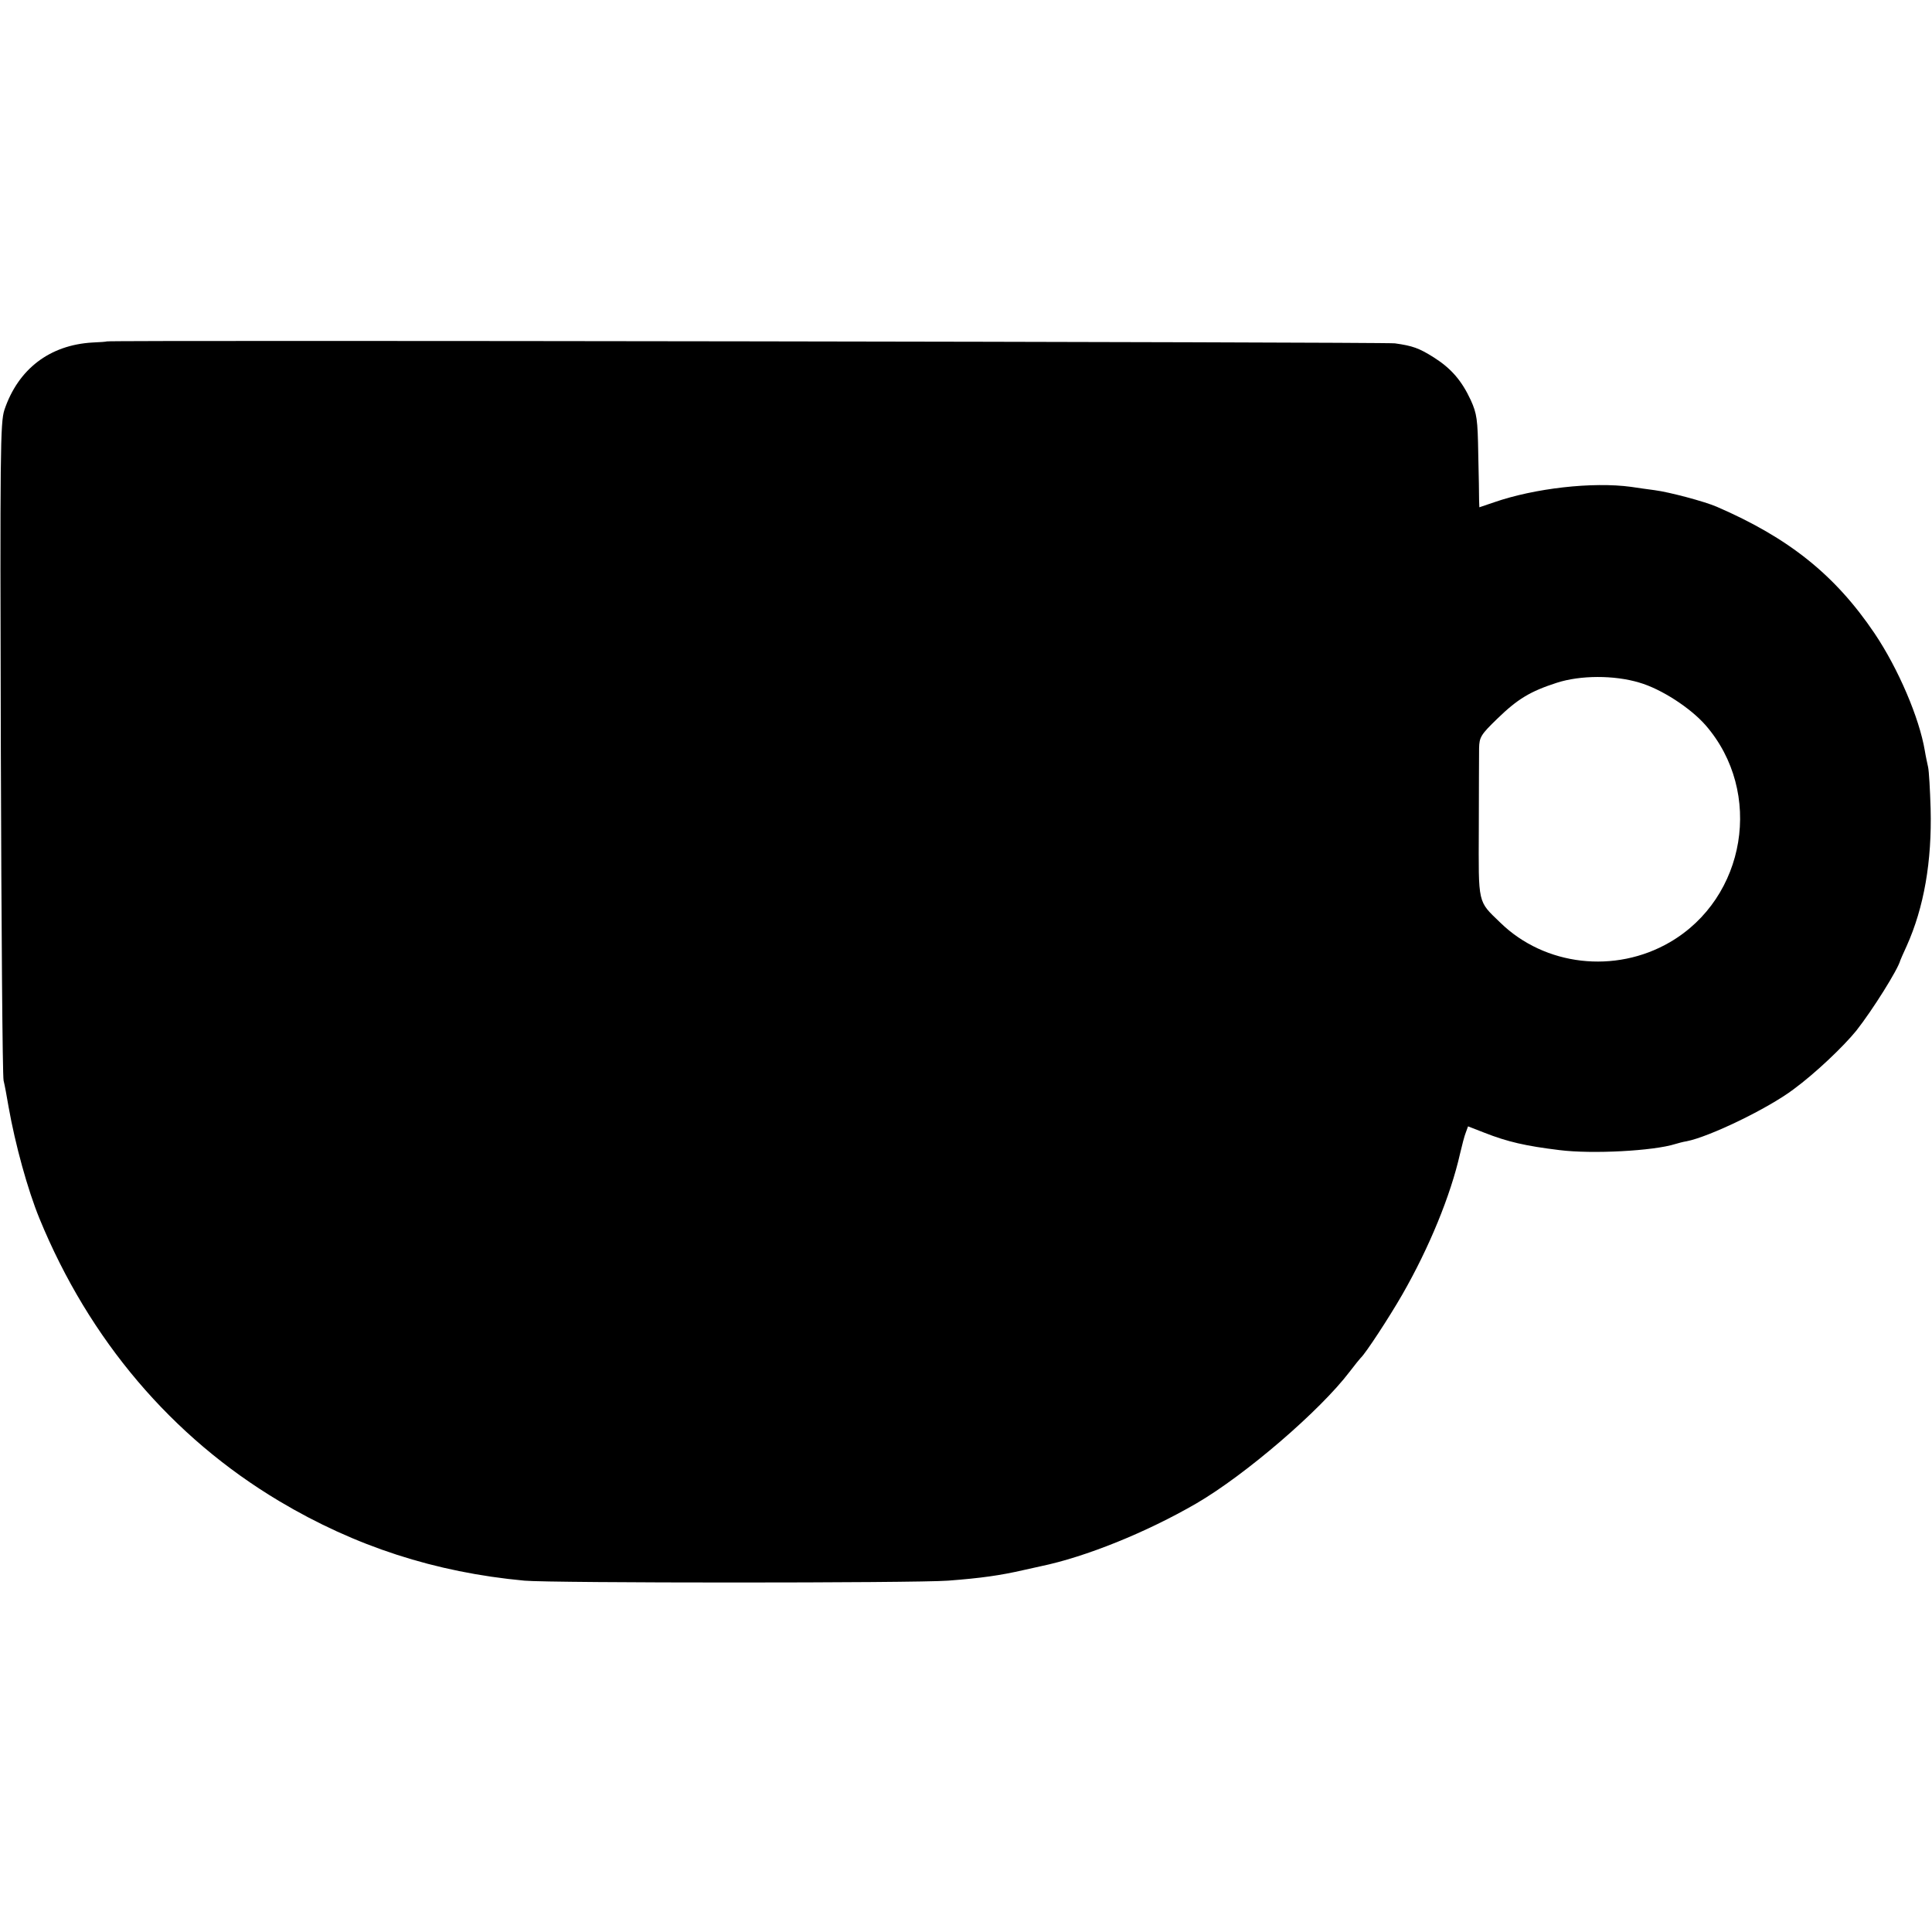
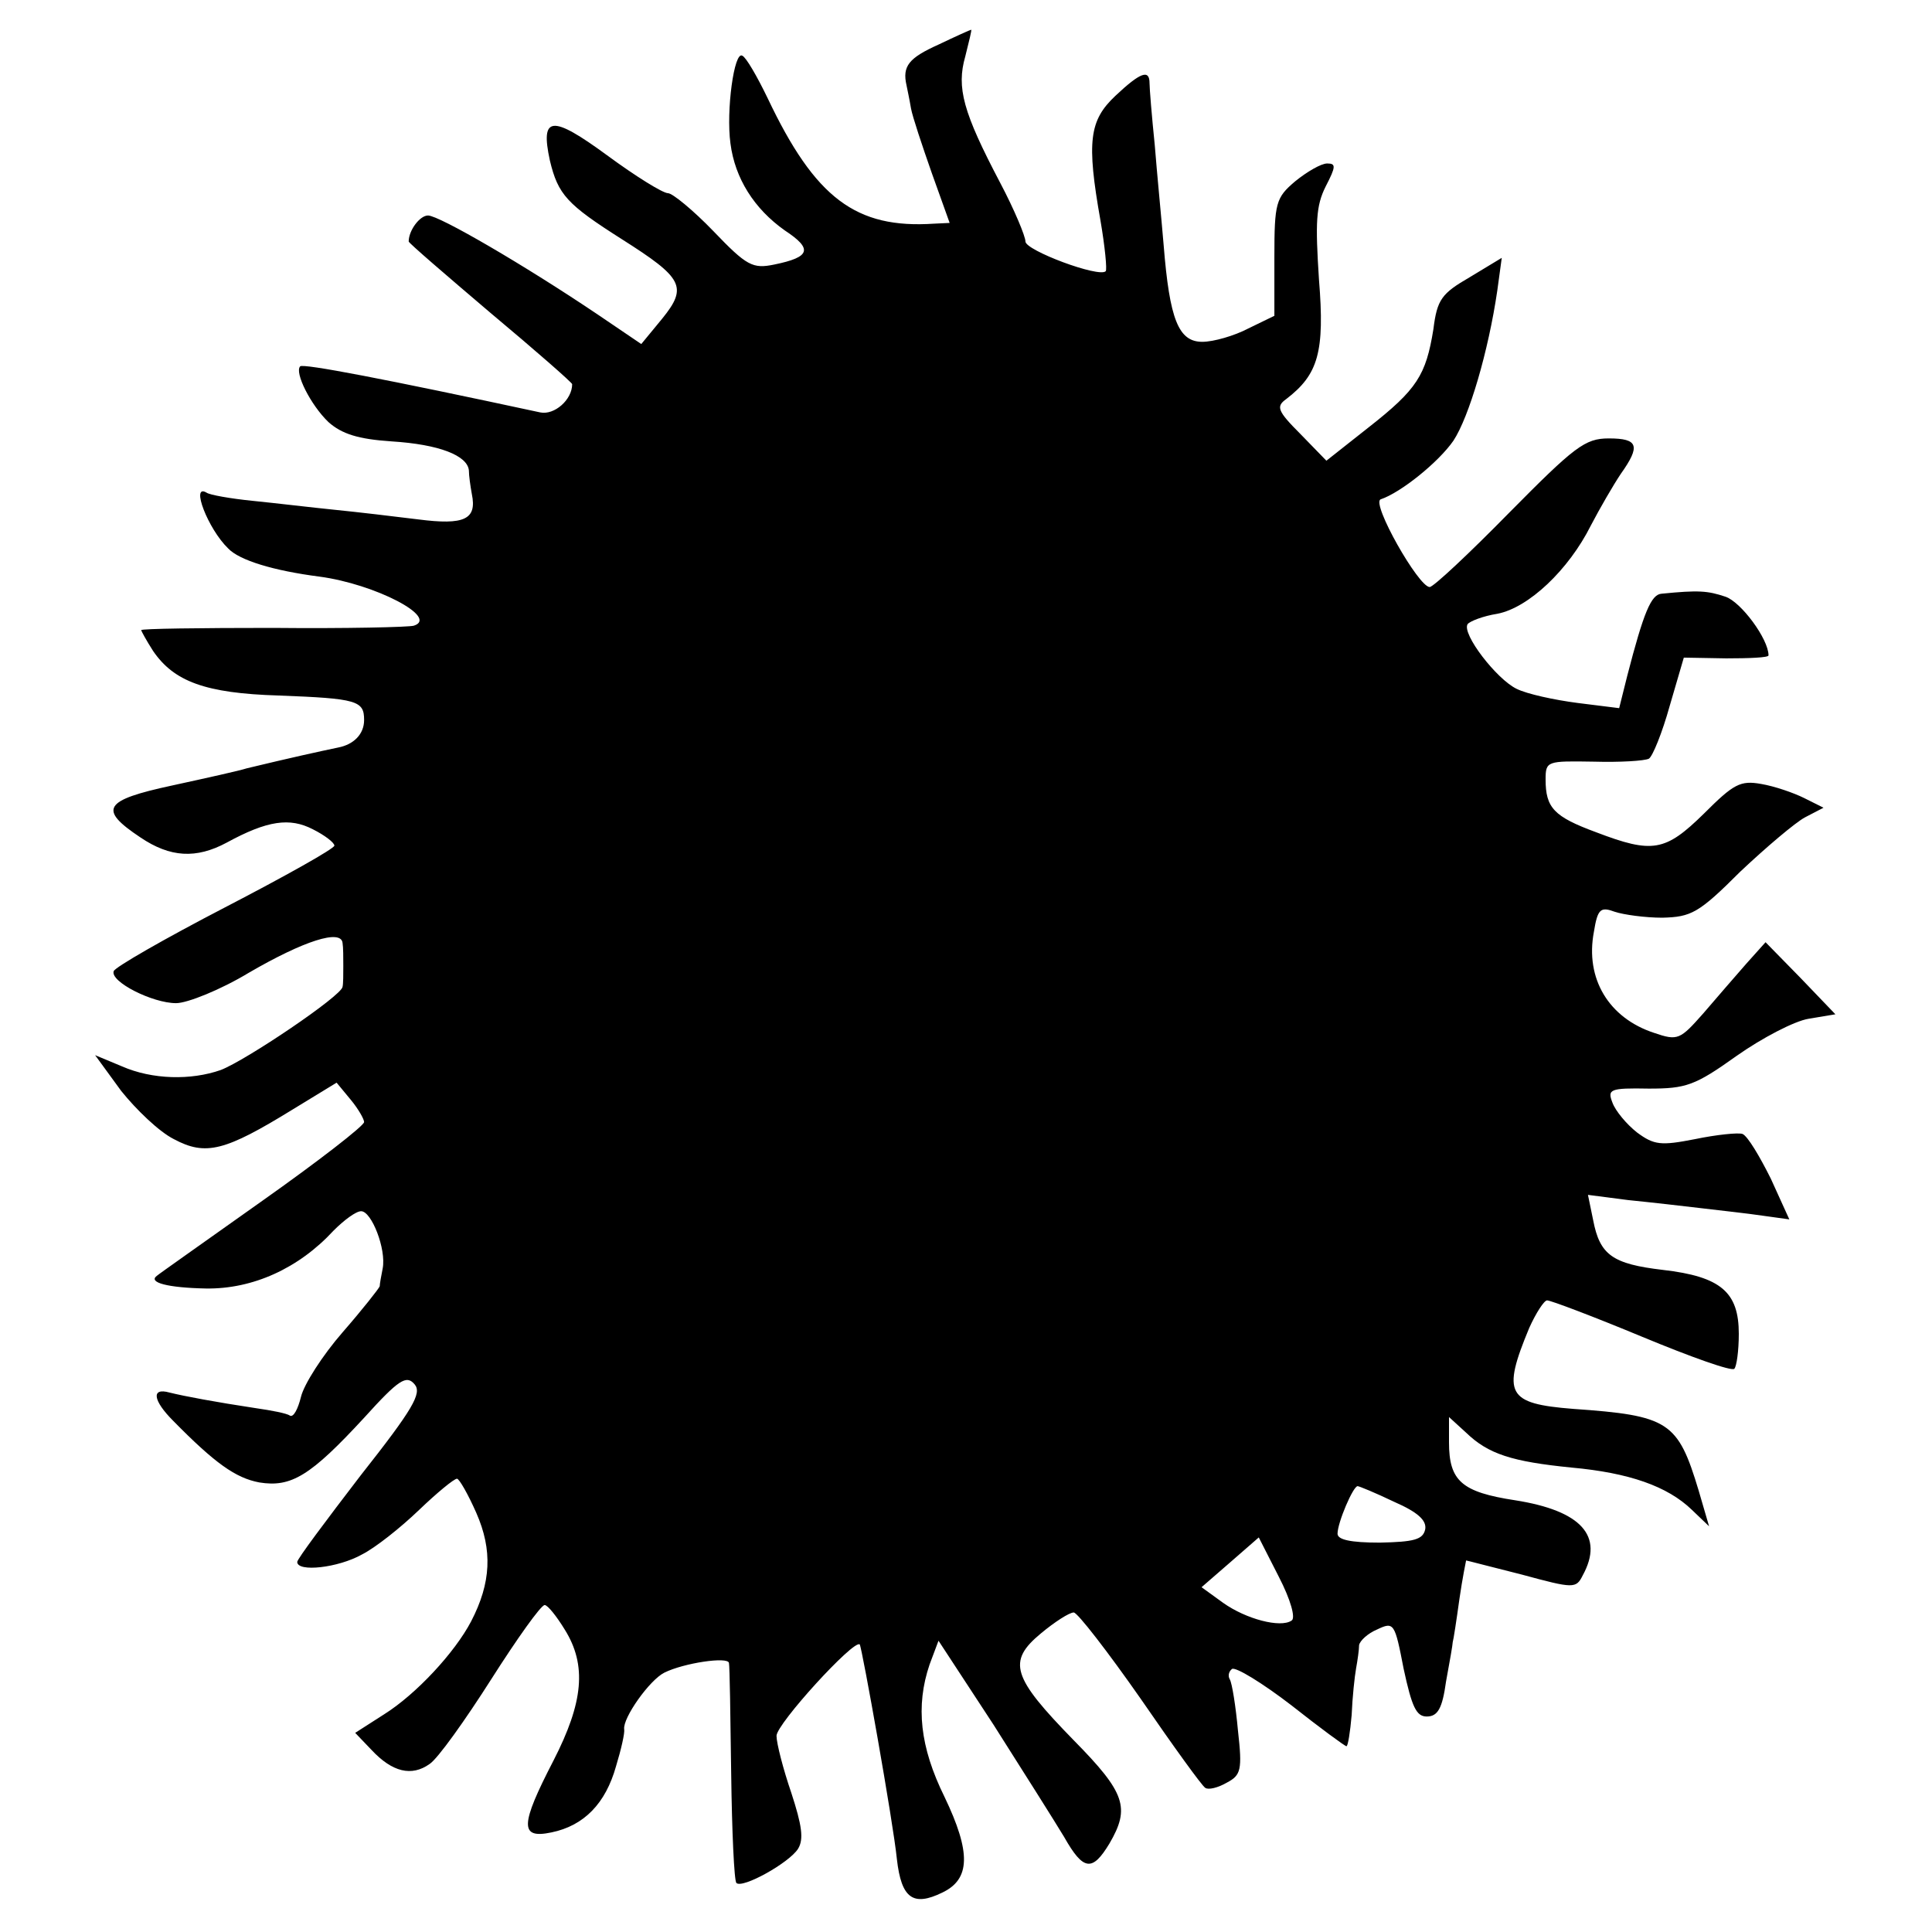
- <svg xmlns="http://www.w3.org/2000/svg" version="1.0" width="700pt" height="700pt" viewBox="0 0 700 700" preserveAspectRatio="xMidYMid meet">
-   <g transform="translate(0,700) scale(0.1,-0.1)" fill="#000000" stroke="none">
-     <path d="M387 5763 c-1 -1 -24 -3 -52 -4 -155 -9 -269 -96 -319 -244 -15 -46 -16 -145 -13 -1225 2 -646 6 -1188 10 -1205 4 -16 12 -59 18 -95 24 -136 69 -300 112 -405 180 -439 480 -792 869 -1024 275 -164 565 -258 888 -288 97 -9 1416 -9 1535 0 119 9 189 19 272 38 27 6 55 12 63 14 164 34 384 123 565 228 177 103 448 336 555 477 19 25 37 47 40 50 17 15 104 148 151 230 97 169 175 359 209 510 7 30 16 65 21 77 l8 22 59 -23 c84 -33 149 -48 272 -63 119 -15 341 -3 420 22 10 3 28 8 41 10 82 16 294 118 387 188 79 58 181 155 228 213 59 75 151 222 159 254 1 3 11 26 23 52 63 140 92 307 87 498 -2 69 -6 136 -9 150 -3 14 -9 41 -12 60 -20 119 -96 297 -182 425 -143 212 -311 346 -572 459 -44 19 -171 53 -225 60 -22 3 -60 8 -85 12 -140 19 -350 -5 -497 -56 l-53 -18 -1 26 c0 15 -1 90 -3 167 -2 126 -5 146 -27 195 -33 71 -71 115 -134 155 -54 34 -77 42 -141 51 -35 5 -4663 12 -4667 7z m5552 -1236 c80 -23 186 -92 241 -155 210 -242 147 -625 -130 -786 -198 -115 -453 -86 -614 71 -83 80 -79 64 -78 341 0 136 1 267 1 291 1 40 6 49 66 107 73 71 119 99 215 130 86 28 209 28 299 1z" />
+ <svg xmlns="http://www.w3.org/2000/svg" version="1.0" width="260pt" height="260pt" viewBox="0 0 260 260" preserveAspectRatio="xMidYMid meet">
+   <g transform="translate(0,260) scale(0.1,-0.1)" fill="#000000" stroke="none">
+     <path d="M1263 2540 c-40 -18 -49 -29 -43 -55 1 -5 4 -19 6 -31 2 -11 15 -50 28 -87 l24 -67 -21 -1 c-105 -7 -160 34 -224 169 -14 29 -29 55 -34 57 -11 7 -22 -74 -16 -118 6 -47 32 -88 73 -117 38 -25 35 -36 -14 -46 -29 -6 -37 -2 -82 45 -27 28 -55 51 -61 51 -7 0 -44 23 -82 51 -75 55 -90 53 -77 -7 11 -46 23 -59 97 -106 82 -52 89 -64 54 -107 l-28 -34 -59 40 c-98 66 -213 133 -228 133 -11 0 -26 -20 -26 -35 0 -2 50 -45 110 -96 61 -51 110 -94 110 -96 0 -21 -24 -42 -43 -38 -209 45 -319 66 -323 62 -8 -8 14 -52 38 -75 18 -16 40 -23 85 -26 64 -4 102 -19 104 -39 0 -7 2 -21 4 -32 7 -34 -10 -42 -72 -34 -32 4 -83 10 -113 13 -30 3 -80 9 -110 12 -30 3 -58 8 -62 11 -22 13 2 -49 29 -75 15 -16 61 -30 123 -38 75 -10 161 -55 127 -66 -6 -2 -92 -4 -190 -3 -97 0 -177 -1 -177 -3 0 -1 7 -14 16 -28 28 -41 70 -57 169 -60 106 -4 115 -7 115 -33 0 -19 -14 -33 -35 -37 -24 -5 -65 -14 -123 -28 -9 -3 -54 -13 -100 -23 -93 -20 -100 -32 -43 -70 40 -27 75 -29 116 -7 55 30 85 34 116 18 16 -8 29 -18 29 -22 0 -4 -66 -41 -147 -83 -81 -42 -149 -81 -150 -86 -5 -14 52 -43 84 -43 15 0 60 18 98 41 74 43 124 59 126 40 1 -6 1 -20 1 -31 0 -11 0 -24 -1 -28 -1 -12 -130 -99 -164 -112 -40 -14 -92 -13 -133 5 l-36 15 35 -48 c20 -25 51 -55 71 -65 43 -23 69 -16 160 40 l59 36 19 -23 c10 -12 18 -26 18 -30 0 -5 -62 -53 -137 -106 -76 -54 -140 -99 -142 -101 -12 -9 15 -16 66 -17 63 -1 125 27 172 78 14 14 30 26 37 26 14 0 34 -51 29 -77 -2 -10 -4 -21 -4 -24 -1 -3 -23 -31 -50 -62 -27 -31 -52 -70 -56 -87 -4 -16 -10 -28 -15 -25 -4 3 -25 7 -46 10 -53 8 -96 16 -116 21 -25 7 -22 -11 5 -38 56 -57 84 -77 116 -83 43 -7 69 9 141 87 47 52 57 58 68 45 10 -12 -2 -33 -73 -123 -46 -60 -85 -112 -85 -116 0 -14 55 -8 87 10 18 9 52 36 77 60 24 23 47 42 51 42 3 0 15 -21 26 -46 22 -50 20 -94 -7 -146 -22 -42 -74 -98 -117 -125 l-39 -25 22 -23 c28 -30 54 -36 78 -19 11 7 48 59 83 114 35 55 67 100 72 100 4 0 16 -15 27 -33 30 -48 25 -98 -15 -176 -45 -87 -46 -106 -3 -97 44 9 73 39 87 89 7 23 12 45 11 50 -2 15 34 66 54 76 26 13 86 22 87 13 1 -4 2 -71 3 -149 1 -78 4 -144 7 -147 8 -8 71 27 83 46 8 13 5 32 -9 75 -11 32 -20 67 -20 77 0 16 104 130 112 123 3 -4 45 -239 50 -289 6 -53 22 -64 61 -45 38 18 39 54 3 129 -33 67 -39 122 -20 178 l12 32 74 -113 c40 -63 83 -131 95 -151 26 -46 38 -47 61 -9 28 48 22 68 -48 139 -83 85 -90 106 -44 144 18 15 38 28 44 28 5 0 46 -53 90 -116 44 -64 83 -118 87 -120 4 -3 17 0 29 7 19 10 21 17 15 70 -3 33 -8 64 -11 69 -3 5 -1 11 3 14 5 3 41 -19 80 -49 38 -30 72 -55 74 -55 2 0 5 19 7 42 1 24 4 52 6 63 2 11 4 25 4 31 1 6 12 16 24 21 23 11 24 9 36 -53 11 -51 17 -64 31 -64 15 0 21 11 26 47 5 27 9 50 9 53 1 3 5 29 9 58 4 28 9 52 9 52 1 0 35 -9 75 -19 70 -19 73 -19 82 -1 29 53 -2 87 -91 101 -72 11 -89 26 -89 78 l0 34 23 -21 c30 -29 62 -39 142 -47 77 -7 129 -25 162 -57 l23 -22 -14 48 c-28 93 -40 101 -169 110 -89 7 -96 20 -59 109 9 20 20 37 24 37 5 0 63 -22 128 -49 65 -27 121 -47 124 -43 3 3 6 24 6 47 0 56 -24 77 -102 86 -68 8 -85 20 -94 67 l-7 34 54 -7 c30 -3 74 -8 99 -11 25 -3 62 -7 82 -10 l36 -5 -25 55 c-15 30 -31 57 -38 60 -6 2 -35 -1 -64 -7 -46 -9 -55 -8 -78 9 -14 11 -29 29 -33 40 -7 18 -4 20 49 19 50 0 62 4 118 44 34 24 78 47 97 50 l36 6 -47 49 -47 48 -26 -29 c-14 -16 -40 -46 -58 -67 -31 -35 -34 -37 -66 -26 -61 20 -93 73 -81 136 5 31 9 34 28 27 12 -4 41 -8 64 -8 39 1 49 6 105 62 35 33 74 66 87 73 l25 13 -26 13 c-14 7 -40 16 -58 19 -28 5 -37 0 -77 -40 -52 -51 -69 -54 -145 -25 -57 21 -68 33 -68 71 0 25 2 25 65 24 35 -1 68 1 74 4 5 3 18 35 28 71 l19 65 57 -1 c31 0 57 1 57 4 0 22 -37 72 -58 79 -24 8 -36 9 -86 4 -14 -1 -24 -25 -46 -110 l-11 -44 -56 7 c-31 4 -68 12 -82 19 -27 13 -74 74 -66 87 3 4 21 11 40 14 42 8 96 59 126 119 12 23 30 54 40 69 27 38 24 48 -16 48 -32 0 -46 -11 -134 -100 -54 -55 -102 -100 -107 -100 -15 0 -79 113 -66 118 27 9 78 50 98 79 21 32 47 120 59 202 l6 44 -43 -26 c-38 -22 -44 -30 -49 -70 -10 -62 -22 -81 -87 -132 l-57 -45 -35 36 c-31 31 -33 37 -19 47 43 33 52 63 44 161 -5 77 -4 99 9 125 14 27 14 31 2 31 -8 0 -27 -11 -43 -24 -26 -22 -28 -29 -28 -102 l0 -79 -35 -17 c-19 -10 -47 -18 -62 -18 -32 0 -44 30 -52 130 -3 36 -9 97 -12 135 -4 39 -7 76 -7 83 0 19 -12 15 -46 -17 -35 -33 -39 -61 -20 -168 6 -35 9 -66 7 -68 -9 -9 -108 28 -108 40 0 7 -15 43 -34 79 -50 95 -59 128 -47 170 5 20 9 36 8 36 -1 0 -21 -9 -44 -20z m613 -1961 c32 -14 44 -25 42 -37 -3 -14 -15 -17 -61 -18 -40 0 -57 4 -57 12 0 15 21 64 27 64 2 0 24 -9 49 -21z m-138 -160 c-15 -10 -61 2 -92 24 l-29 21 38 33 39 34 27 -53 c16 -31 23 -56 17 -59z" />
  </g>
</svg>
